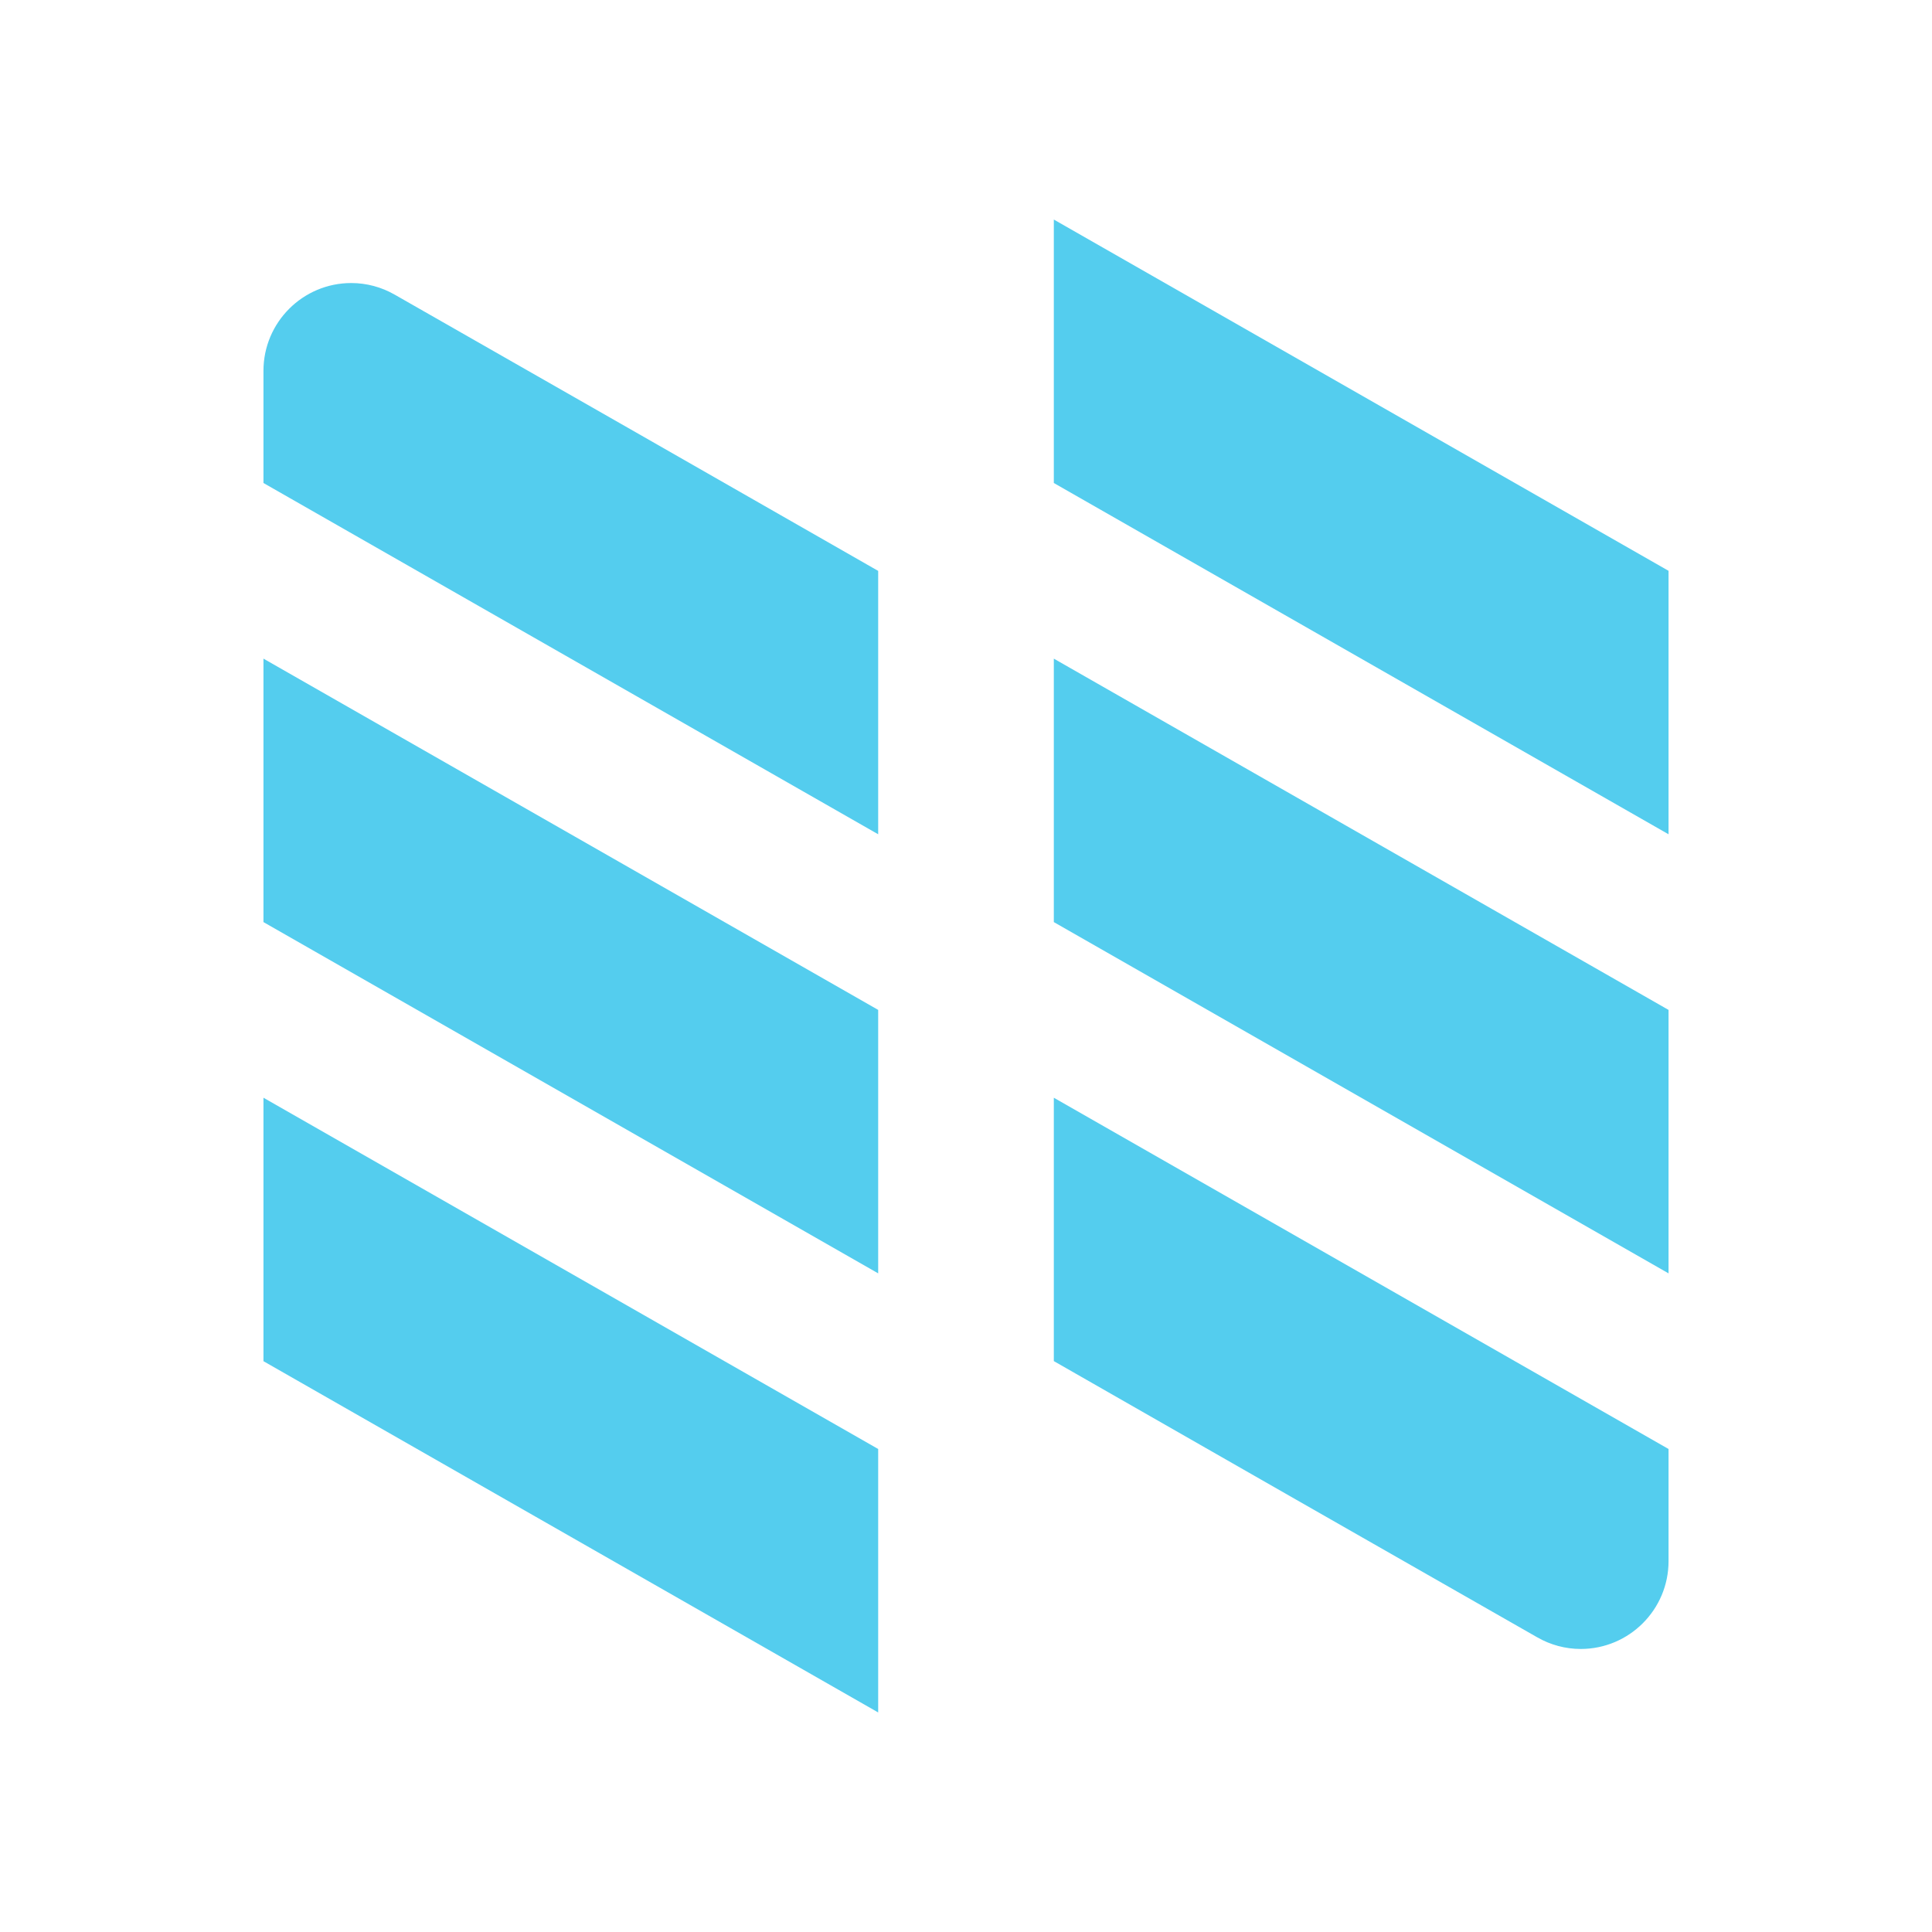
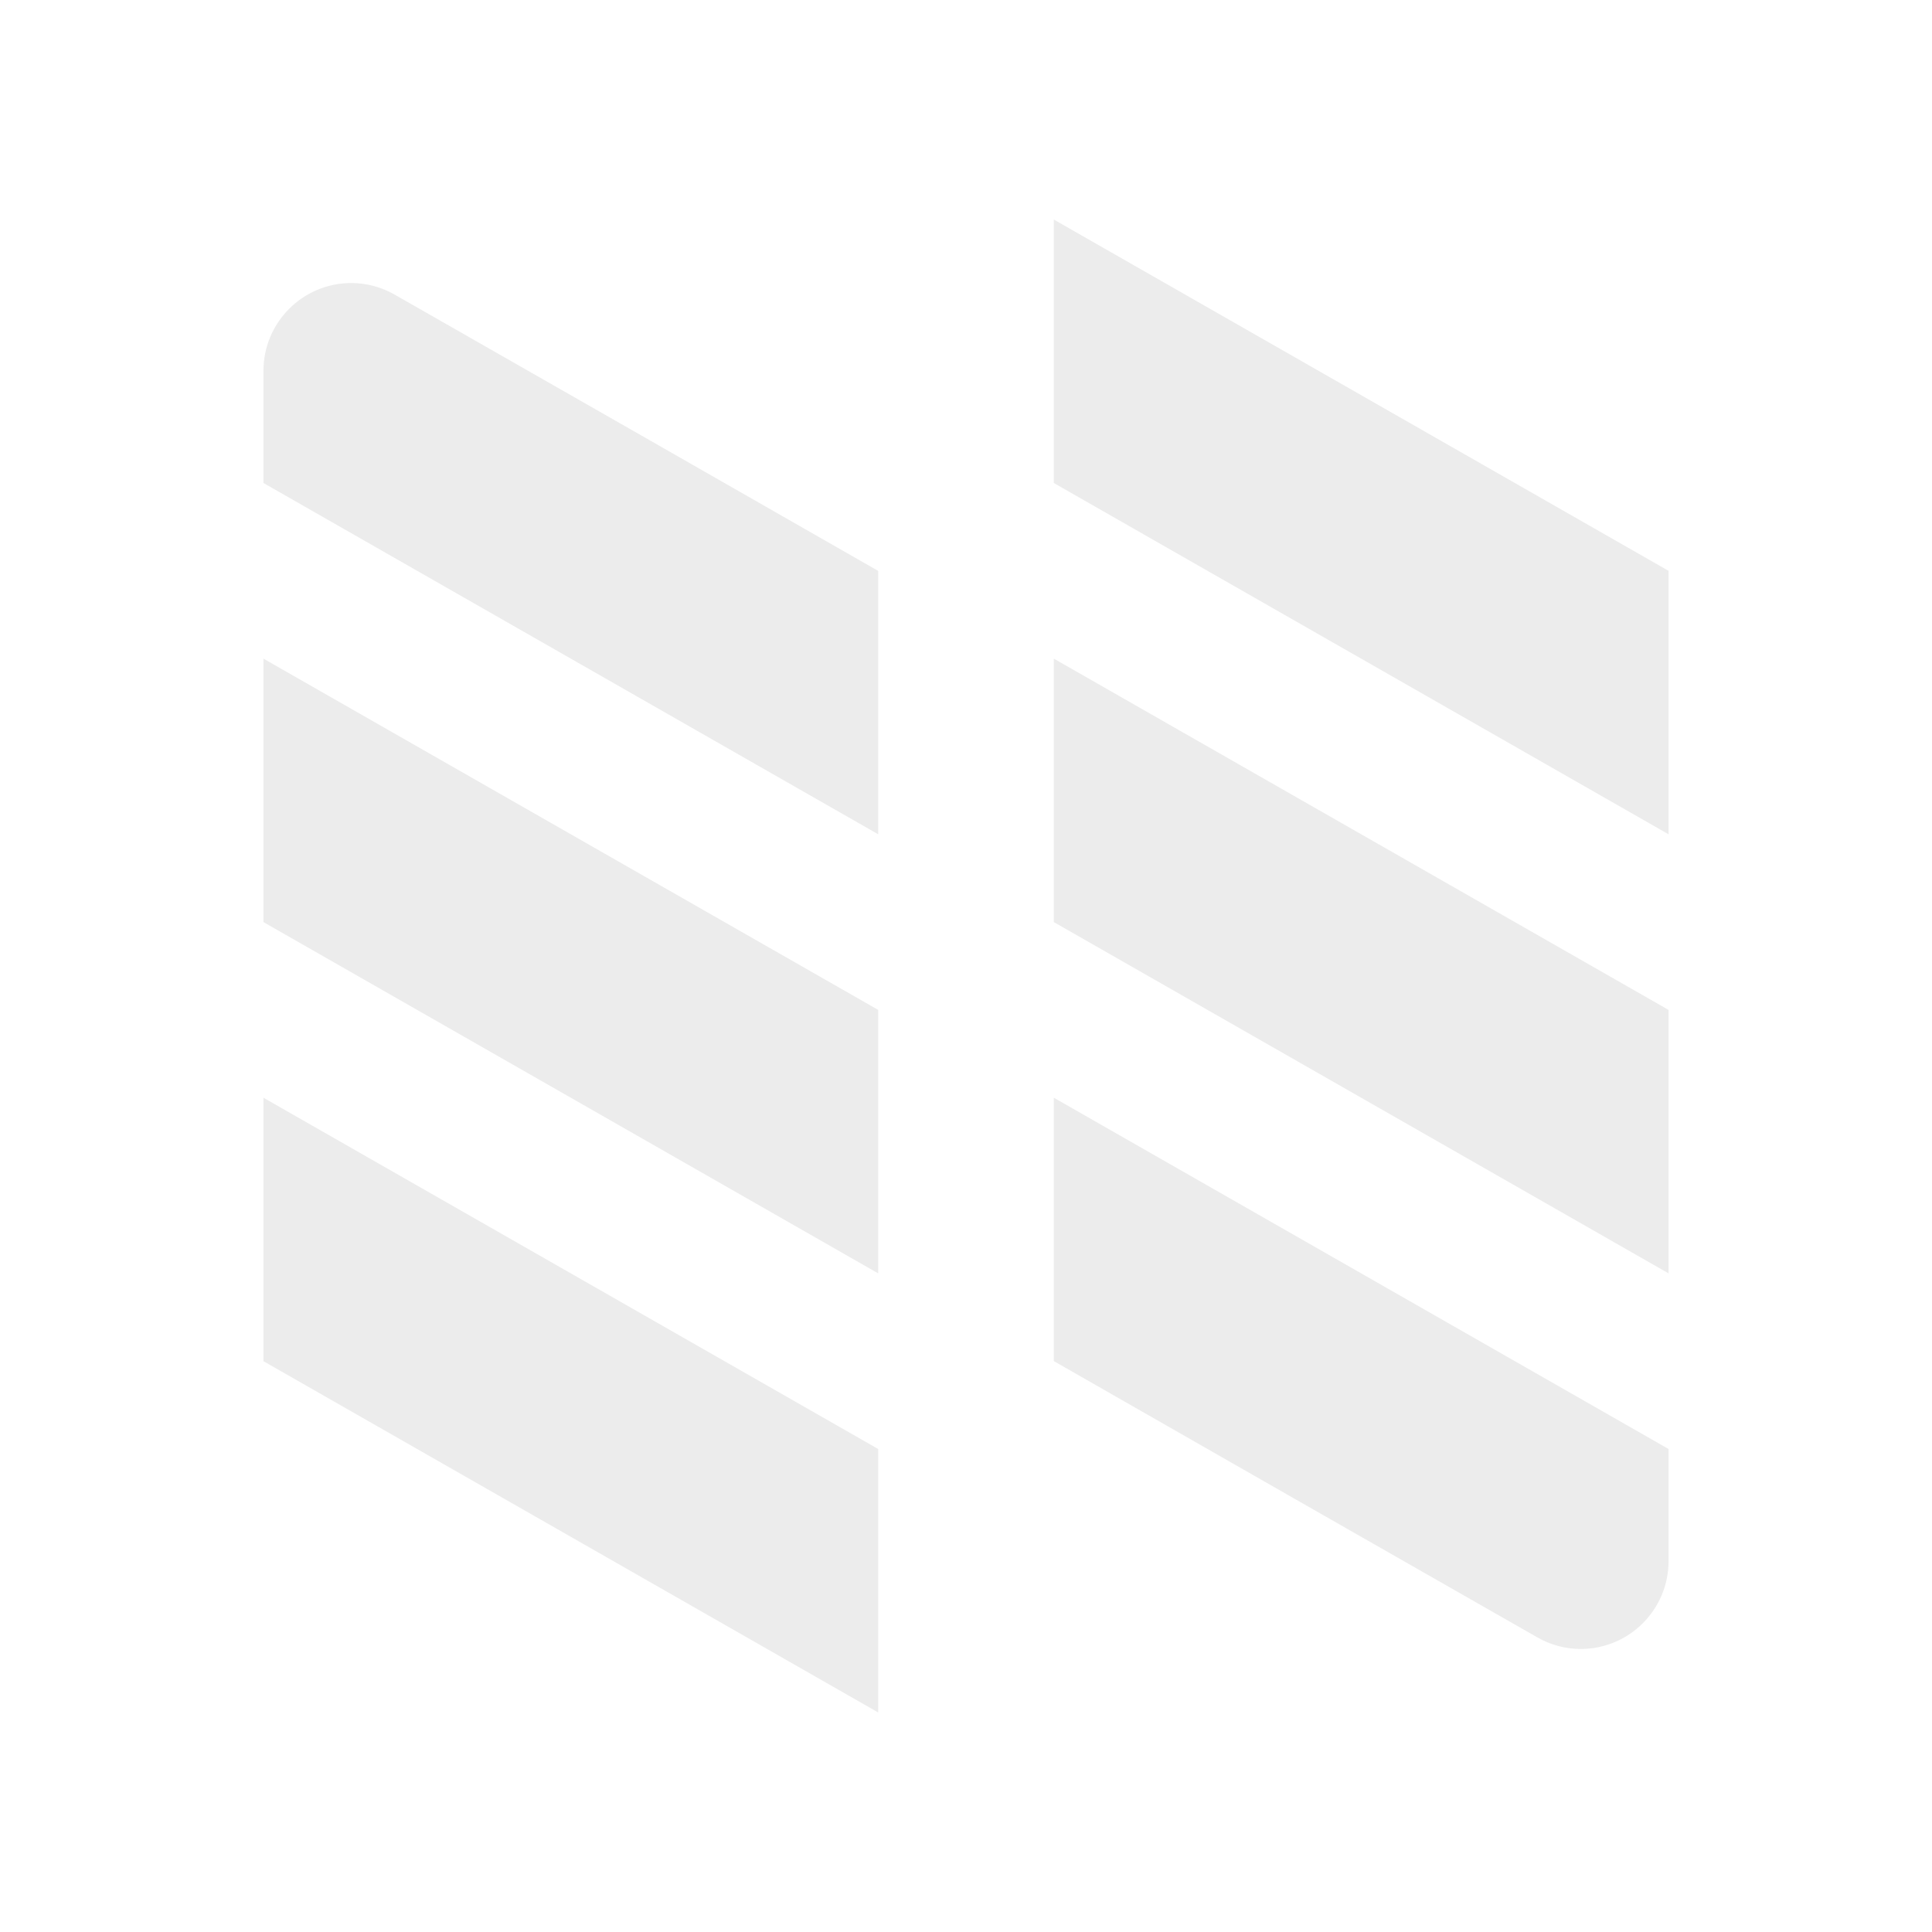
<svg xmlns="http://www.w3.org/2000/svg" viewBox="0 0 22 22">
-   <path d="m 12 2.5 7 4 0 3 -7 -4 z" style="fill:#54cdee;fill-opacity:1;stroke:none;fill-rule:evenodd" />
-   <path d="m 12 7.5 7 4 0 3 -7 -4 z" style="fill:#54cdee;fill-opacity:1;stroke:none;fill-rule:evenodd" />
-   <path d="m 3 7.5 7 4 0 3 -7 -4 z" style="fill:#54cdee;fill-opacity:1;stroke:none;fill-rule:evenodd" />
-   <path d="m 3 12.5 7 4 0 3 -7 -4 z" style="fill:#54cdee;fill-opacity:1;stroke:none;fill-rule:evenodd" />
-   <path d="m 12 12.5 7 4 0 1.277 c 0 0.552 -0.448 1 -1 1 -0.174 0 -0.345 -0.046 -0.496 -0.133 c -1.83 -1.043 -3.671 -2.097 -5.504 -3.145 z" style="fill:#54cdee;fill-opacity:1;stroke:none;fill-rule:evenodd" />
-   <path d="m 10 9.5 -7 -4 0 -1.277 c 0 -0.552 0.448 -1 1 -1 0.174 0 0.345 0.046 0.496 0.133 c 1.83 1.043 3.671 2.097 5.504 3.145 z" style="fill:#54cdee;fill-opacity:1;stroke:none;fill-rule:evenodd" />
+   <path style="fill:#ececec;fill-opacity:1;stroke:none;fill-rule:evenodd" d="m 12 2.5 7 4 0 3 -7 -4 z" />
+   <path style="fill:#ececec;fill-opacity:1;stroke:none;fill-rule:evenodd" d="m 12 7.5 7 4 0 3 -7 -4 z" />
+   <path style="fill:#ececec;fill-opacity:1;stroke:none;fill-rule:evenodd" d="m 3 7.5 7 4 0 3 -7 -4 z" />
+   <path style="fill:#ececec;fill-opacity:1;stroke:none;fill-rule:evenodd" d="m 3 12.5 7 4 0 3 -7 -4 z" />
+   <path style="fill:#ececec;fill-opacity:1;stroke:none;fill-rule:evenodd" d="m 12 12.5 7 4 0 1.277 c 0 0.552 -0.448 1 -1 1 -0.174 0 -0.345 -0.046 -0.496 -0.133 c -1.83 -1.043 -3.671 -2.097 -5.504 -3.145 z" />
+   <path style="fill:#ececec;fill-opacity:1;stroke:none;fill-rule:evenodd" d="m 10 9.5 -7 -4 0 -1.277 c 0 -0.552 0.448 -1 1 -1 0.174 0 0.345 0.046 0.496 0.133 c 1.83 1.043 3.671 2.097 5.504 3.145 z" />
</svg>
